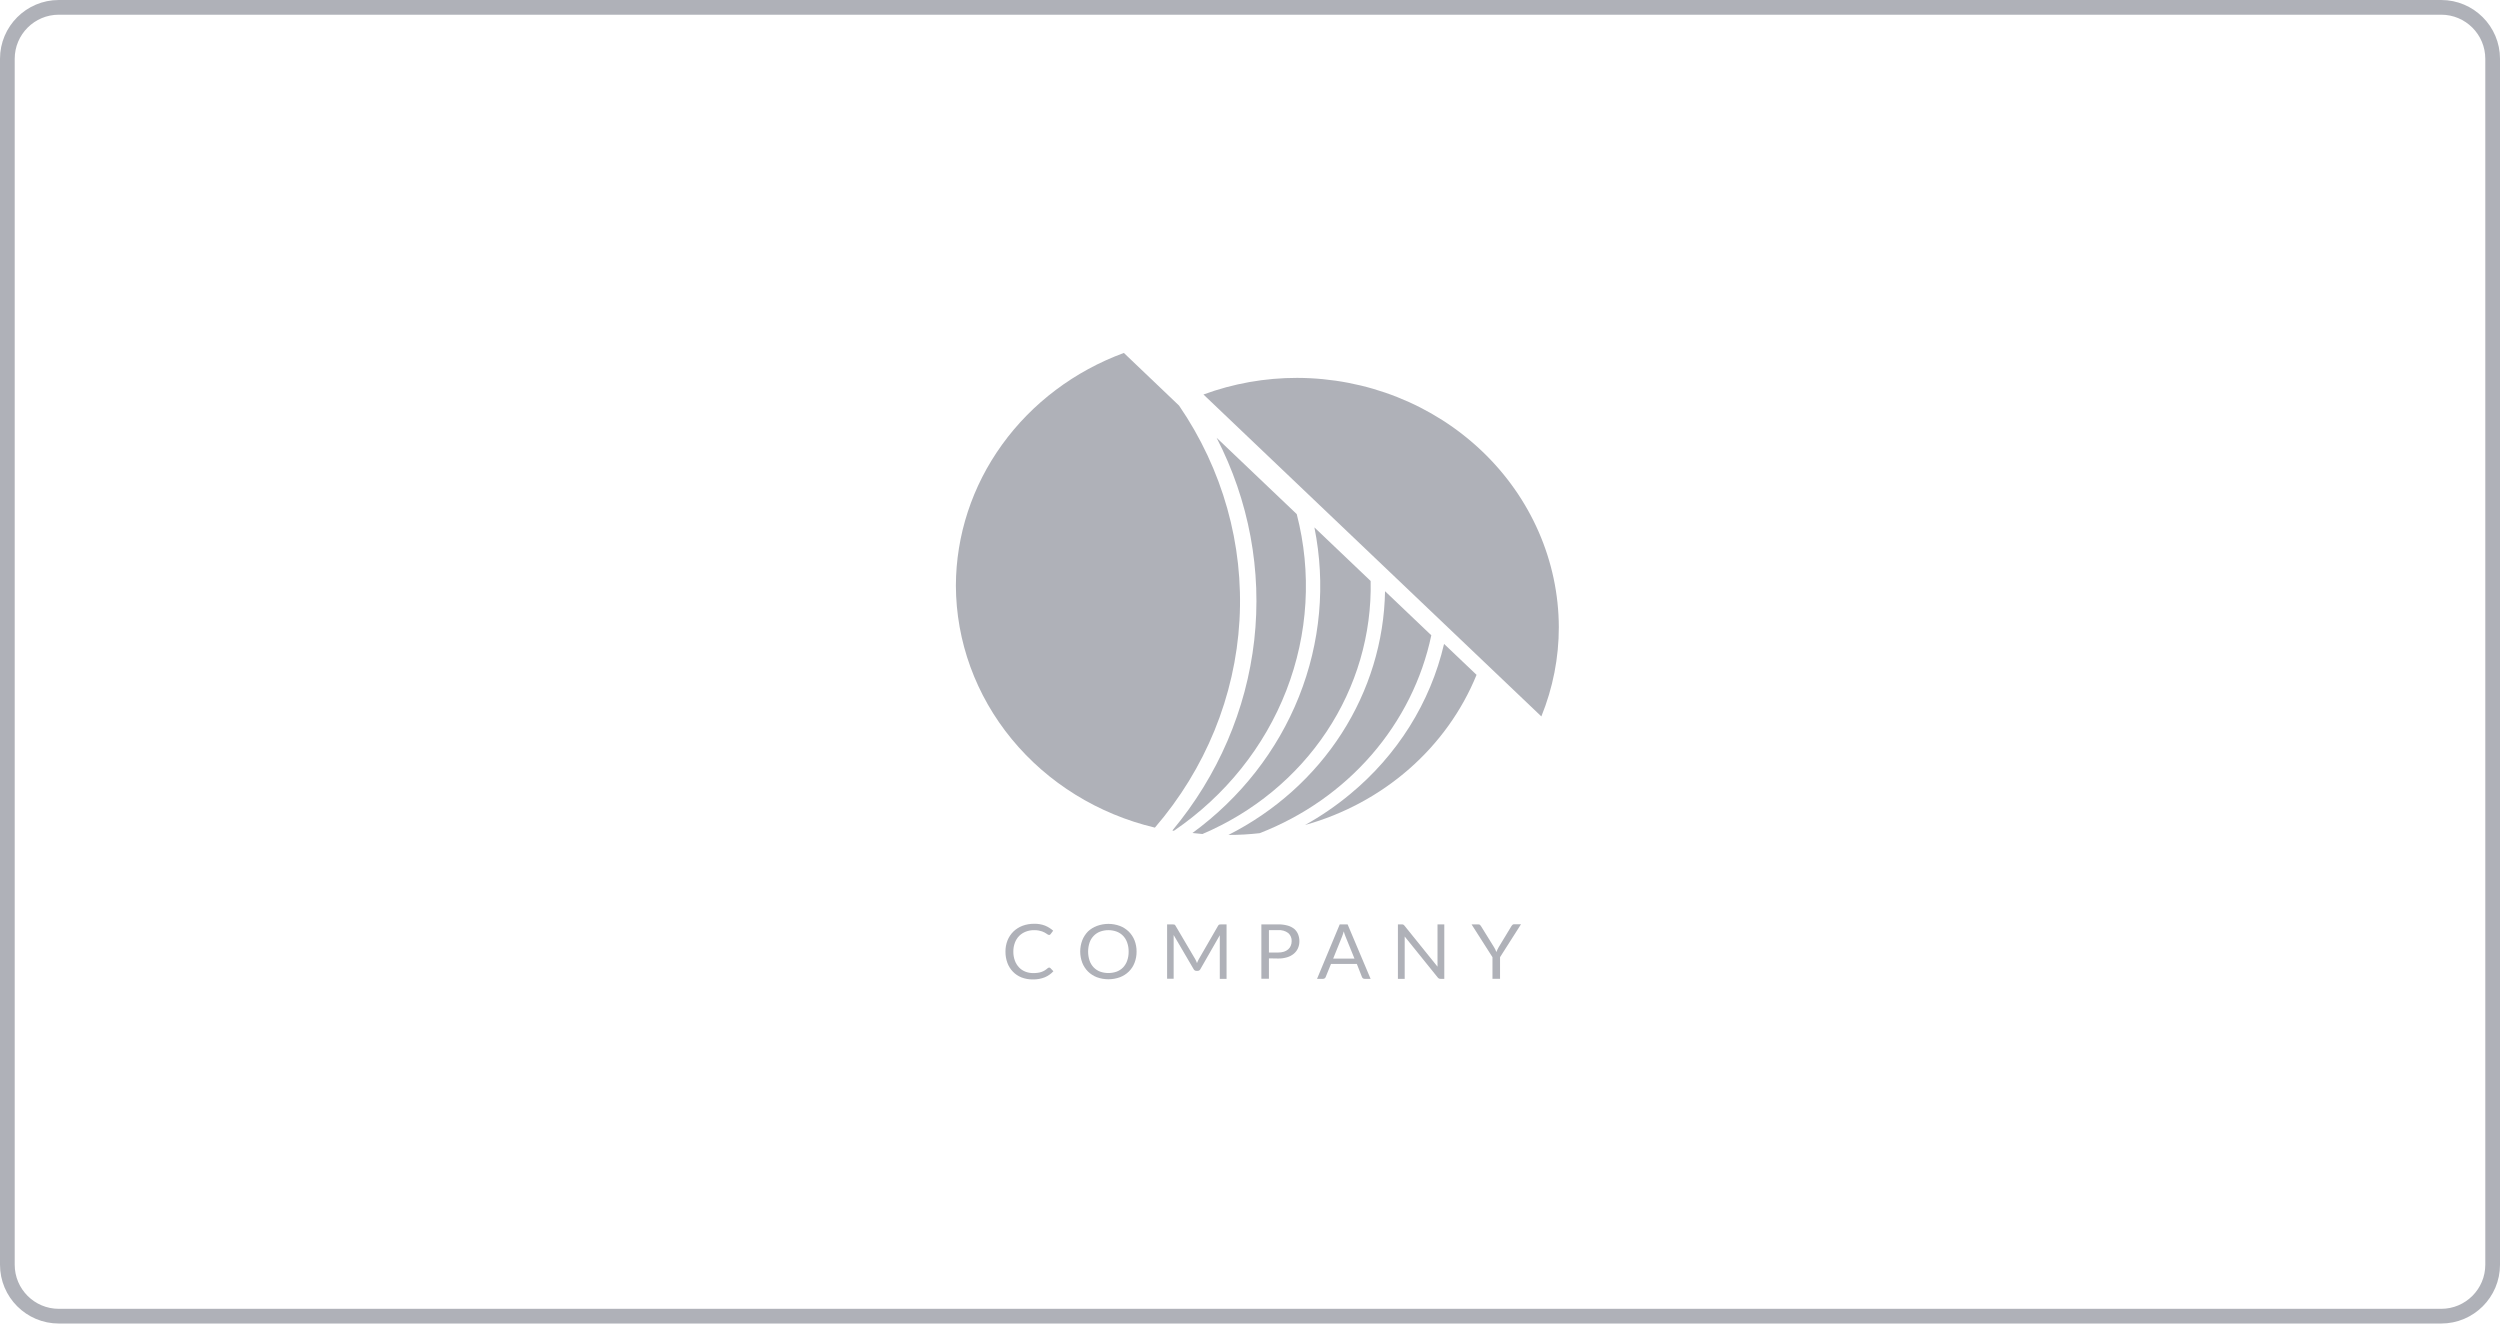
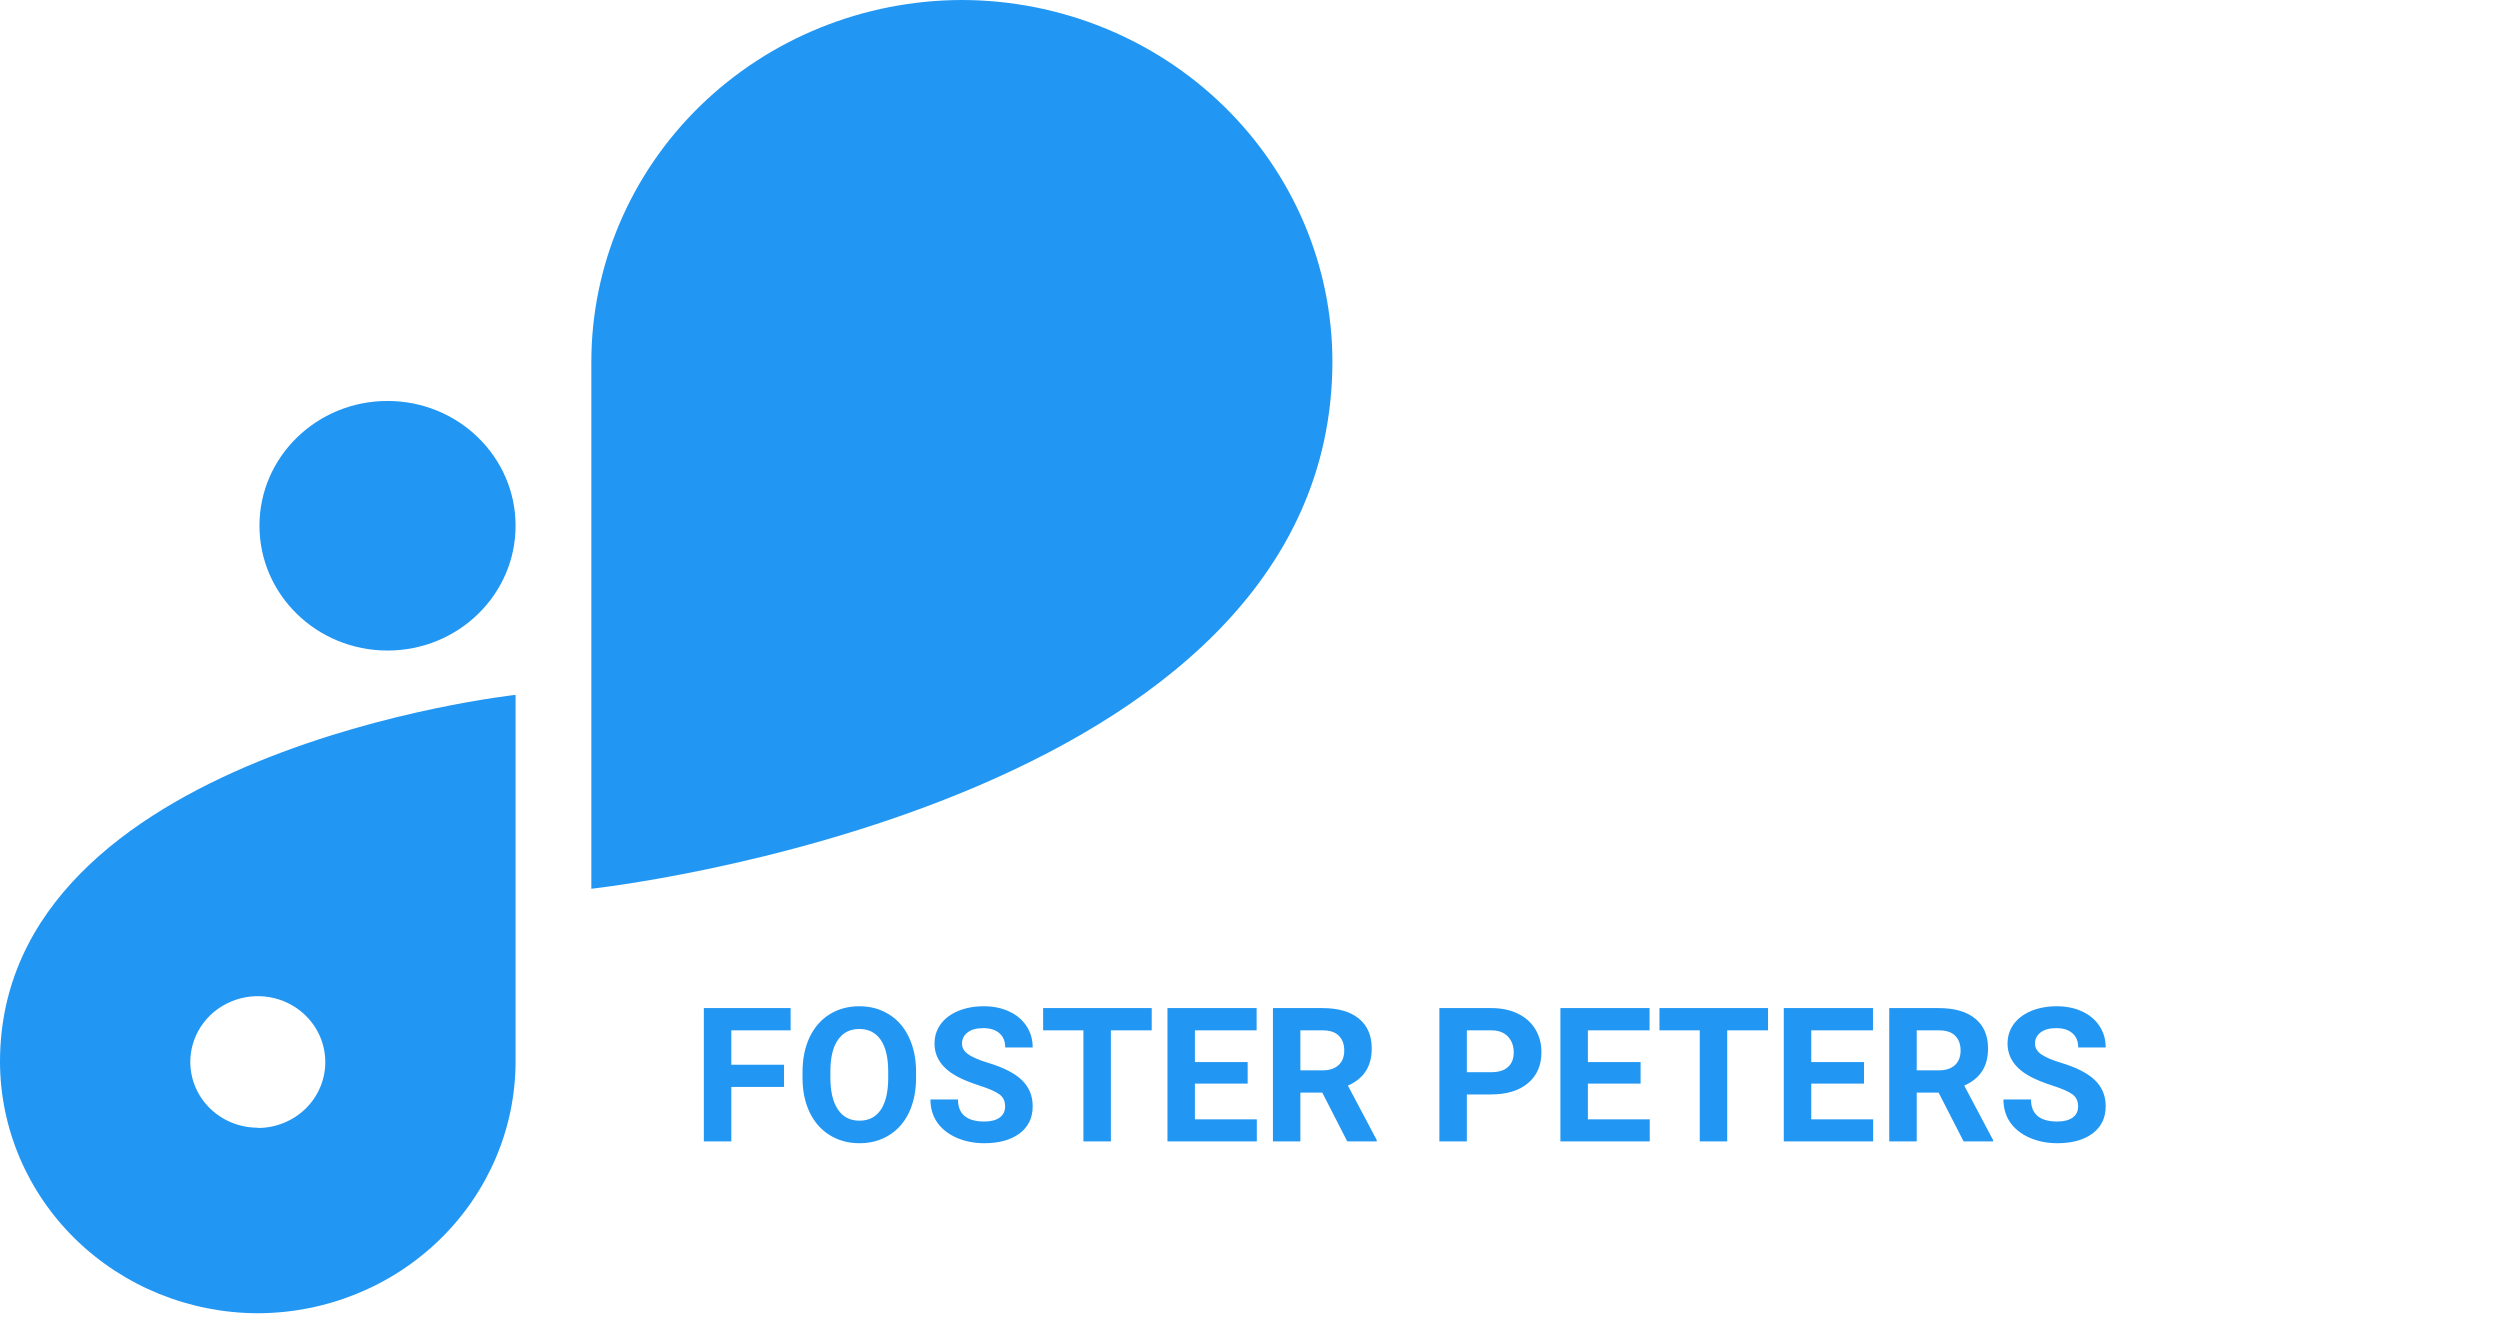
- <svg xmlns="http://www.w3.org/2000/svg" width="170" height="90" viewBox="0 0 170 90" fill="none">
-   <rect x="0.5" y="0.5" width="169" height="89" rx="3.5" stroke="#AFB1B8" />
-   <path d="M71.345 65.795C71.36 65.795 71.375 65.798 71.389 65.804C71.403 65.81 71.415 65.818 71.425 65.829L71.631 66.045C71.471 66.219 71.274 66.359 71.052 66.454C70.793 66.558 70.513 66.608 70.232 66.601C69.967 66.606 69.705 66.559 69.46 66.464C69.239 66.376 69.041 66.244 68.879 66.076C68.713 65.903 68.585 65.7 68.503 65.478C68.413 65.232 68.369 64.972 68.372 64.711C68.368 64.449 68.416 64.188 68.513 63.942C68.603 63.719 68.739 63.516 68.912 63.344C69.088 63.175 69.298 63.042 69.529 62.954C69.783 62.86 70.053 62.814 70.324 62.817C70.577 62.811 70.828 62.853 71.062 62.942C71.266 63.026 71.453 63.143 71.615 63.287L71.443 63.518C71.431 63.534 71.416 63.548 71.399 63.559C71.379 63.573 71.355 63.579 71.33 63.577C71.303 63.575 71.278 63.566 71.255 63.552L71.163 63.491L71.034 63.412C70.979 63.383 70.921 63.358 70.862 63.336C70.786 63.31 70.707 63.29 70.628 63.275C70.527 63.257 70.424 63.249 70.322 63.251C70.126 63.248 69.932 63.283 69.751 63.353C69.582 63.419 69.429 63.517 69.303 63.643C69.175 63.776 69.076 63.933 69.013 64.103C68.94 64.299 68.904 64.504 68.907 64.711C68.904 64.921 68.94 65.13 69.013 65.329C69.075 65.498 69.172 65.654 69.298 65.787C69.416 65.912 69.562 66.009 69.725 66.072C69.893 66.138 70.073 66.171 70.255 66.17C70.36 66.171 70.465 66.165 70.569 66.15C70.738 66.13 70.901 66.074 71.044 65.986C71.117 65.941 71.184 65.89 71.248 65.834C71.274 65.81 71.309 65.796 71.345 65.795Z" fill="#AFB1B8" />
-   <path d="M77.287 64.711C77.29 64.971 77.243 65.229 77.148 65.473C77.064 65.694 76.932 65.896 76.761 66.065C76.589 66.234 76.382 66.366 76.153 66.453C75.649 66.636 75.093 66.636 74.589 66.453C74.361 66.365 74.155 66.232 73.984 66.064C73.813 65.892 73.68 65.688 73.594 65.466C73.408 64.972 73.408 64.433 73.594 63.939C73.681 63.716 73.814 63.512 73.984 63.338C74.157 63.175 74.363 63.048 74.589 62.964C75.092 62.777 75.65 62.777 76.153 62.964C76.381 63.052 76.588 63.185 76.76 63.353C76.929 63.523 77.061 63.724 77.148 63.944C77.243 64.189 77.291 64.449 77.287 64.711ZM76.747 64.711C76.751 64.503 76.718 64.296 76.649 64.098C76.592 63.929 76.498 63.773 76.374 63.64C76.253 63.514 76.105 63.415 75.939 63.351C75.573 63.217 75.168 63.217 74.802 63.351C74.637 63.415 74.488 63.514 74.368 63.64C74.242 63.772 74.147 63.928 74.09 64.098C73.959 64.497 73.959 64.925 74.09 65.323C74.148 65.493 74.243 65.649 74.368 65.782C74.489 65.907 74.637 66.005 74.802 66.069C75.169 66.199 75.573 66.199 75.939 66.069C76.105 66.005 76.253 65.907 76.374 65.782C76.497 65.648 76.591 65.493 76.649 65.323C76.718 65.126 76.751 64.919 76.747 64.711Z" fill="#AFB1B8" />
-   <path d="M81.341 65.353L81.395 65.49C81.415 65.441 81.433 65.397 81.454 65.353C81.474 65.307 81.496 65.262 81.521 65.218L82.835 62.942C82.861 62.903 82.884 62.878 82.91 62.871C82.945 62.861 82.981 62.857 83.018 62.859H83.406V66.561H82.946V63.839C82.946 63.804 82.946 63.765 82.946 63.724C82.943 63.681 82.943 63.639 82.946 63.596L81.624 65.905C81.607 65.939 81.58 65.968 81.546 65.989C81.513 66.009 81.473 66.02 81.433 66.02H81.359C81.319 66.02 81.279 66.01 81.246 65.989C81.212 65.969 81.185 65.939 81.168 65.905L79.808 63.581C79.808 63.626 79.808 63.67 79.808 63.714C79.808 63.758 79.808 63.797 79.808 63.831V66.554H79.363V62.859H79.751C79.788 62.857 79.824 62.861 79.859 62.871C79.891 62.886 79.916 62.911 79.931 62.942L81.274 65.221C81.3 65.263 81.323 65.307 81.341 65.353Z" fill="#AFB1B8" />
-   <path d="M86.287 65.169V66.556H85.773V62.858H86.92C87.136 62.855 87.352 62.882 87.56 62.939C87.727 62.984 87.881 63.063 88.013 63.17C88.127 63.27 88.215 63.394 88.27 63.532C88.331 63.683 88.361 63.844 88.358 64.005C88.36 64.168 88.328 64.328 88.263 64.478C88.201 64.62 88.106 64.747 87.985 64.848C87.853 64.96 87.698 65.043 87.529 65.093C87.329 65.154 87.12 65.183 86.91 65.179L86.287 65.169ZM86.287 64.772H86.91C87.045 64.774 87.179 64.755 87.308 64.716C87.415 64.682 87.513 64.628 87.596 64.557C87.674 64.489 87.734 64.405 87.771 64.312C87.813 64.213 87.834 64.107 87.833 64C87.839 63.898 87.821 63.795 87.781 63.699C87.741 63.603 87.68 63.517 87.602 63.447C87.405 63.3 87.158 63.23 86.91 63.248H86.287V64.772Z" fill="#AFB1B8" />
-   <path d="M93.201 66.561H92.795C92.754 66.563 92.714 66.55 92.681 66.527C92.652 66.504 92.629 66.474 92.615 66.441L92.265 65.547H90.508L90.145 66.441C90.132 66.474 90.11 66.502 90.081 66.524C90.048 66.549 90.007 66.562 89.965 66.561H89.559L91.102 62.858H91.637L93.201 66.561ZM90.655 65.186H92.105L91.493 63.679C91.446 63.566 91.408 63.45 91.377 63.331L91.318 63.525C91.3 63.584 91.28 63.638 91.262 63.682L90.655 65.186Z" fill="#AFB1B8" />
-   <path d="M95.423 62.875C95.454 62.892 95.481 62.914 95.501 62.942L97.751 65.733C97.751 65.689 97.751 65.645 97.751 65.603C97.751 65.561 97.751 65.52 97.751 65.48V62.858H98.212V66.561H97.954C97.918 66.562 97.882 66.555 97.849 66.539C97.817 66.522 97.789 66.498 97.767 66.471L95.519 63.682C95.521 63.724 95.521 63.767 95.519 63.809C95.519 63.851 95.519 63.888 95.519 63.922V66.561H95.058V62.858H95.331C95.363 62.857 95.394 62.863 95.423 62.875Z" fill="#AFB1B8" />
-   <path d="M102.003 65.088V66.559H101.488V65.088L100.066 62.858H100.526C100.566 62.856 100.605 62.867 100.637 62.89C100.665 62.914 100.688 62.942 100.706 62.974L101.596 64.412C101.632 64.473 101.663 64.53 101.689 64.584C101.715 64.638 101.735 64.689 101.753 64.74L101.82 64.581C101.845 64.523 101.874 64.466 101.908 64.412L102.785 62.964C102.803 62.935 102.826 62.908 102.852 62.885C102.882 62.86 102.922 62.847 102.962 62.849H103.428L102.003 65.088Z" fill="#AFB1B8" />
-   <path d="M81.086 56.644C81.31 56.671 81.536 56.693 81.765 56.713C85.236 55.234 88.172 52.813 90.206 49.753C92.241 46.692 93.283 43.129 93.204 39.507L89.379 35.863C90.156 39.719 89.793 43.705 88.328 47.375C86.864 51.045 84.356 54.255 81.086 56.644Z" fill="#AFB1B8" />
-   <path d="M79.721 56.475L79.823 56.494C83.318 54.113 85.982 50.788 87.471 46.949C88.96 43.11 89.207 38.933 88.178 34.959L82.73 29.769C84.933 34.035 85.82 38.81 85.288 43.537C84.755 48.265 82.824 52.751 79.721 56.475Z" fill="#AFB1B8" />
-   <path d="M98.196 43.786C97.271 47.765 95.023 51.354 91.786 54.02C90.841 54.802 89.822 55.5 88.741 56.102C91.376 55.365 93.799 54.06 95.821 52.289C97.843 50.518 99.412 48.328 100.406 45.889L98.196 43.786Z" fill="#AFB1B8" />
-   <path d="M97.329 43.2L94.183 40.203C94.123 43.62 93.104 46.959 91.231 49.874C89.358 52.788 86.699 55.172 83.532 56.776H83.548C84.253 56.776 84.959 56.736 85.659 56.656C88.619 55.505 91.234 53.674 93.27 51.326C95.306 48.978 96.701 46.187 97.329 43.2Z" fill="#AFB1B8" />
-   <path d="M80.176 27.58L76.423 24C73.068 25.235 70.183 27.406 68.145 30.23C66.106 33.053 65.01 36.397 65 39.823V39.823C65.013 43.61 66.35 47.284 68.801 50.264C71.252 53.245 74.676 55.361 78.532 56.279C81.974 52.284 83.989 47.347 84.285 42.186C84.58 37.025 83.141 31.909 80.176 27.58Z" fill="#AFB1B8" />
-   <path d="M106 42.649C105.986 38.157 104.107 33.852 100.773 30.676C97.439 27.499 92.921 25.709 88.206 25.696C86.027 25.694 83.867 26.077 81.835 26.826L104.812 48.717C105.598 46.782 106.001 44.724 106 42.649Z" fill="#AFB1B8" />
+ <svg xmlns="http://www.w3.org/2000/svg" width="80" height="43" viewBox="0 0 80 43" fill="none">
+   <path d="M12.402 12.831H12.399C10.137 12.831 8.303 14.618 8.303 16.822V16.825C8.303 19.029 10.137 20.817 12.399 20.817H12.402C14.664 20.817 16.498 19.029 16.498 16.825V16.822C16.498 14.618 14.664 12.831 12.402 12.831Z" fill="#2196F3" />
+   <path d="M42.637 11.555C42.63 8.492 41.38 5.558 39.158 3.392C36.936 1.227 33.925 0.007 30.783 0V0C27.64 0.006 24.627 1.225 22.404 3.39C20.181 5.556 18.93 8.492 18.923 11.555V28.44C18.923 28.44 42.634 25.867 42.637 11.557V11.555Z" fill="#2196F3" />
+   <path d="M0 33.982C0.006 36.113 0.877 38.155 2.422 39.661C3.968 41.168 6.063 42.018 8.249 42.024C10.435 42.018 12.53 41.169 14.075 39.663C15.621 38.156 16.492 36.115 16.498 33.985V22.236C16.498 22.236 0 24.028 0 33.982ZM8.249 36.087C7.822 36.087 7.404 35.964 7.049 35.733C6.694 35.501 6.417 35.173 6.253 34.788C6.09 34.403 6.047 33.98 6.131 33.572C6.214 33.163 6.42 32.788 6.722 32.494C7.024 32.199 7.409 31.999 7.828 31.918C8.247 31.836 8.681 31.878 9.076 32.037C9.471 32.197 9.808 32.467 10.045 32.813C10.283 33.159 10.409 33.566 10.409 33.982C10.411 34.259 10.355 34.534 10.247 34.79C10.139 35.047 9.98 35.28 9.78 35.476C9.579 35.672 9.34 35.828 9.078 35.934C8.815 36.041 8.534 36.095 8.249 36.095V36.087Z" fill="#2196F3" />
+   <path d="M25.089 34.781H23.402V36.524H22.523V32.259H25.3V32.971H23.402V34.072H25.089V34.781ZM29.314 34.488C29.314 34.908 29.239 35.276 29.091 35.593C28.943 35.909 28.73 36.153 28.452 36.325C28.177 36.497 27.861 36.583 27.503 36.583C27.15 36.583 26.834 36.498 26.557 36.328C26.279 36.158 26.065 35.916 25.912 35.602C25.76 35.285 25.683 34.922 25.681 34.512V34.301C25.681 33.881 25.756 33.512 25.907 33.193C26.059 32.873 26.273 32.628 26.548 32.458C26.825 32.286 27.142 32.2 27.497 32.2C27.853 32.2 28.168 32.286 28.444 32.458C28.721 32.628 28.935 32.873 29.085 33.193C29.238 33.512 29.314 33.88 29.314 34.298V34.488ZM28.423 34.295C28.423 33.848 28.343 33.508 28.183 33.275C28.023 33.043 27.794 32.927 27.497 32.927C27.202 32.927 26.975 33.042 26.815 33.273C26.654 33.501 26.573 33.837 26.572 34.28V34.488C26.572 34.924 26.652 35.262 26.812 35.502C26.972 35.742 27.202 35.862 27.503 35.862C27.798 35.862 28.025 35.747 28.183 35.517C28.341 35.284 28.421 34.946 28.423 34.503V34.295ZM32.164 35.405C32.164 35.239 32.106 35.112 31.988 35.024C31.871 34.935 31.66 34.841 31.356 34.743C31.051 34.644 30.81 34.546 30.632 34.45C30.148 34.188 29.905 33.836 29.905 33.393C29.905 33.162 29.97 32.957 30.099 32.777C30.23 32.596 30.416 32.454 30.658 32.352C30.903 32.251 31.176 32.2 31.479 32.2C31.783 32.2 32.055 32.256 32.293 32.367C32.532 32.477 32.716 32.632 32.847 32.833C32.98 33.034 33.046 33.263 33.046 33.519H32.167C32.167 33.323 32.106 33.172 31.983 33.065C31.86 32.955 31.687 32.9 31.464 32.9C31.249 32.9 31.082 32.946 30.963 33.038C30.844 33.128 30.784 33.247 30.784 33.395C30.784 33.534 30.854 33.65 30.992 33.744C31.133 33.838 31.339 33.926 31.611 34.008C32.111 34.158 32.475 34.345 32.703 34.567C32.932 34.79 33.046 35.067 33.046 35.399C33.046 35.769 32.907 36.059 32.627 36.27C32.348 36.478 31.972 36.583 31.499 36.583C31.171 36.583 30.872 36.523 30.603 36.404C30.333 36.283 30.127 36.118 29.985 35.909C29.844 35.7 29.774 35.458 29.774 35.183H30.655C30.655 35.653 30.937 35.889 31.499 35.889C31.708 35.889 31.871 35.847 31.988 35.763C32.106 35.677 32.164 35.558 32.164 35.405ZM36.855 32.971H35.548V36.524H34.669V32.971H33.38V32.259H36.855V32.971ZM39.925 34.676H38.237V35.818H40.218V36.524H37.359V32.259H40.212V32.971H38.237V33.987H39.925V34.676ZM42.313 34.963H41.612V36.524H40.734V32.259H42.319C42.822 32.259 43.211 32.371 43.485 32.596C43.758 32.82 43.895 33.138 43.895 33.548C43.895 33.839 43.831 34.082 43.704 34.277C43.579 34.471 43.389 34.625 43.133 34.74L44.056 36.483V36.524H43.112L42.313 34.963ZM41.612 34.251H42.322C42.542 34.251 42.713 34.195 42.834 34.084C42.955 33.971 43.016 33.815 43.016 33.618C43.016 33.417 42.958 33.259 42.843 33.144C42.73 33.028 42.555 32.971 42.319 32.971H41.612V34.251ZM46.939 35.022V36.524H46.06V32.259H47.724C48.044 32.259 48.325 32.317 48.568 32.435C48.812 32.552 48.999 32.719 49.13 32.935C49.261 33.15 49.326 33.395 49.326 33.671C49.326 34.089 49.183 34.419 48.896 34.661C48.611 34.901 48.215 35.022 47.709 35.022H46.939ZM46.939 34.31H47.724C47.956 34.31 48.133 34.255 48.254 34.145C48.377 34.036 48.439 33.88 48.439 33.677C48.439 33.468 48.377 33.299 48.254 33.17C48.131 33.041 47.961 32.975 47.744 32.971H46.939V34.31ZM52.499 34.676H50.812V35.818H52.792V36.524H49.933V32.259H52.786V32.971H50.812V33.987H52.499V34.676ZM56.577 32.971H55.271V36.524H54.392V32.971H53.103V32.259H56.577V32.971ZM59.648 34.676H57.96V35.818H59.941V36.524H57.081V32.259H59.935V32.971H57.96V33.987H59.648V34.676ZM62.035 34.963H61.335V36.524H60.456V32.259H62.041C62.545 32.259 62.934 32.371 63.207 32.596C63.481 32.82 63.617 33.138 63.617 33.548C63.617 33.839 63.554 34.082 63.427 34.277C63.302 34.471 63.112 34.625 62.856 34.74L63.779 36.483V36.524H62.835L62.035 34.963ZM61.335 34.251H62.044C62.265 34.251 62.436 34.195 62.557 34.084C62.678 33.971 62.739 33.815 62.739 33.618C62.739 33.417 62.681 33.259 62.566 33.144C62.452 33.028 62.278 32.971 62.041 32.971H61.335V34.251ZM66.5 35.405C66.5 35.239 66.442 35.112 66.325 35.024C66.207 34.935 65.996 34.841 65.692 34.743C65.387 34.644 65.146 34.546 64.968 34.45C64.484 34.188 64.242 33.836 64.242 33.393C64.242 33.162 64.306 32.957 64.435 32.777C64.566 32.596 64.752 32.454 64.994 32.352C65.239 32.251 65.512 32.2 65.815 32.2C66.119 32.2 66.391 32.256 66.629 32.367C66.867 32.477 67.052 32.632 67.183 32.833C67.316 33.034 67.382 33.263 67.382 33.519H66.503C66.503 33.323 66.442 33.172 66.319 33.065C66.196 32.955 66.023 32.9 65.8 32.9C65.585 32.9 65.418 32.946 65.299 33.038C65.18 33.128 65.12 33.247 65.12 33.395C65.12 33.534 65.19 33.65 65.328 33.744C65.469 33.838 65.675 33.926 65.947 34.008C66.447 34.158 66.811 34.345 67.039 34.567C67.268 34.79 67.382 35.067 67.382 35.399C67.382 35.769 67.242 36.059 66.963 36.27C66.684 36.478 66.308 36.583 65.835 36.583C65.507 36.583 65.208 36.523 64.939 36.404C64.669 36.283 64.463 36.118 64.321 35.909C64.18 35.7 64.11 35.458 64.11 35.183H64.992C64.992 35.653 65.273 35.889 65.835 35.889C66.044 35.889 66.207 35.847 66.325 35.763C66.442 35.677 66.5 35.558 66.5 35.405Z" fill="#2196F3" />
</svg>
